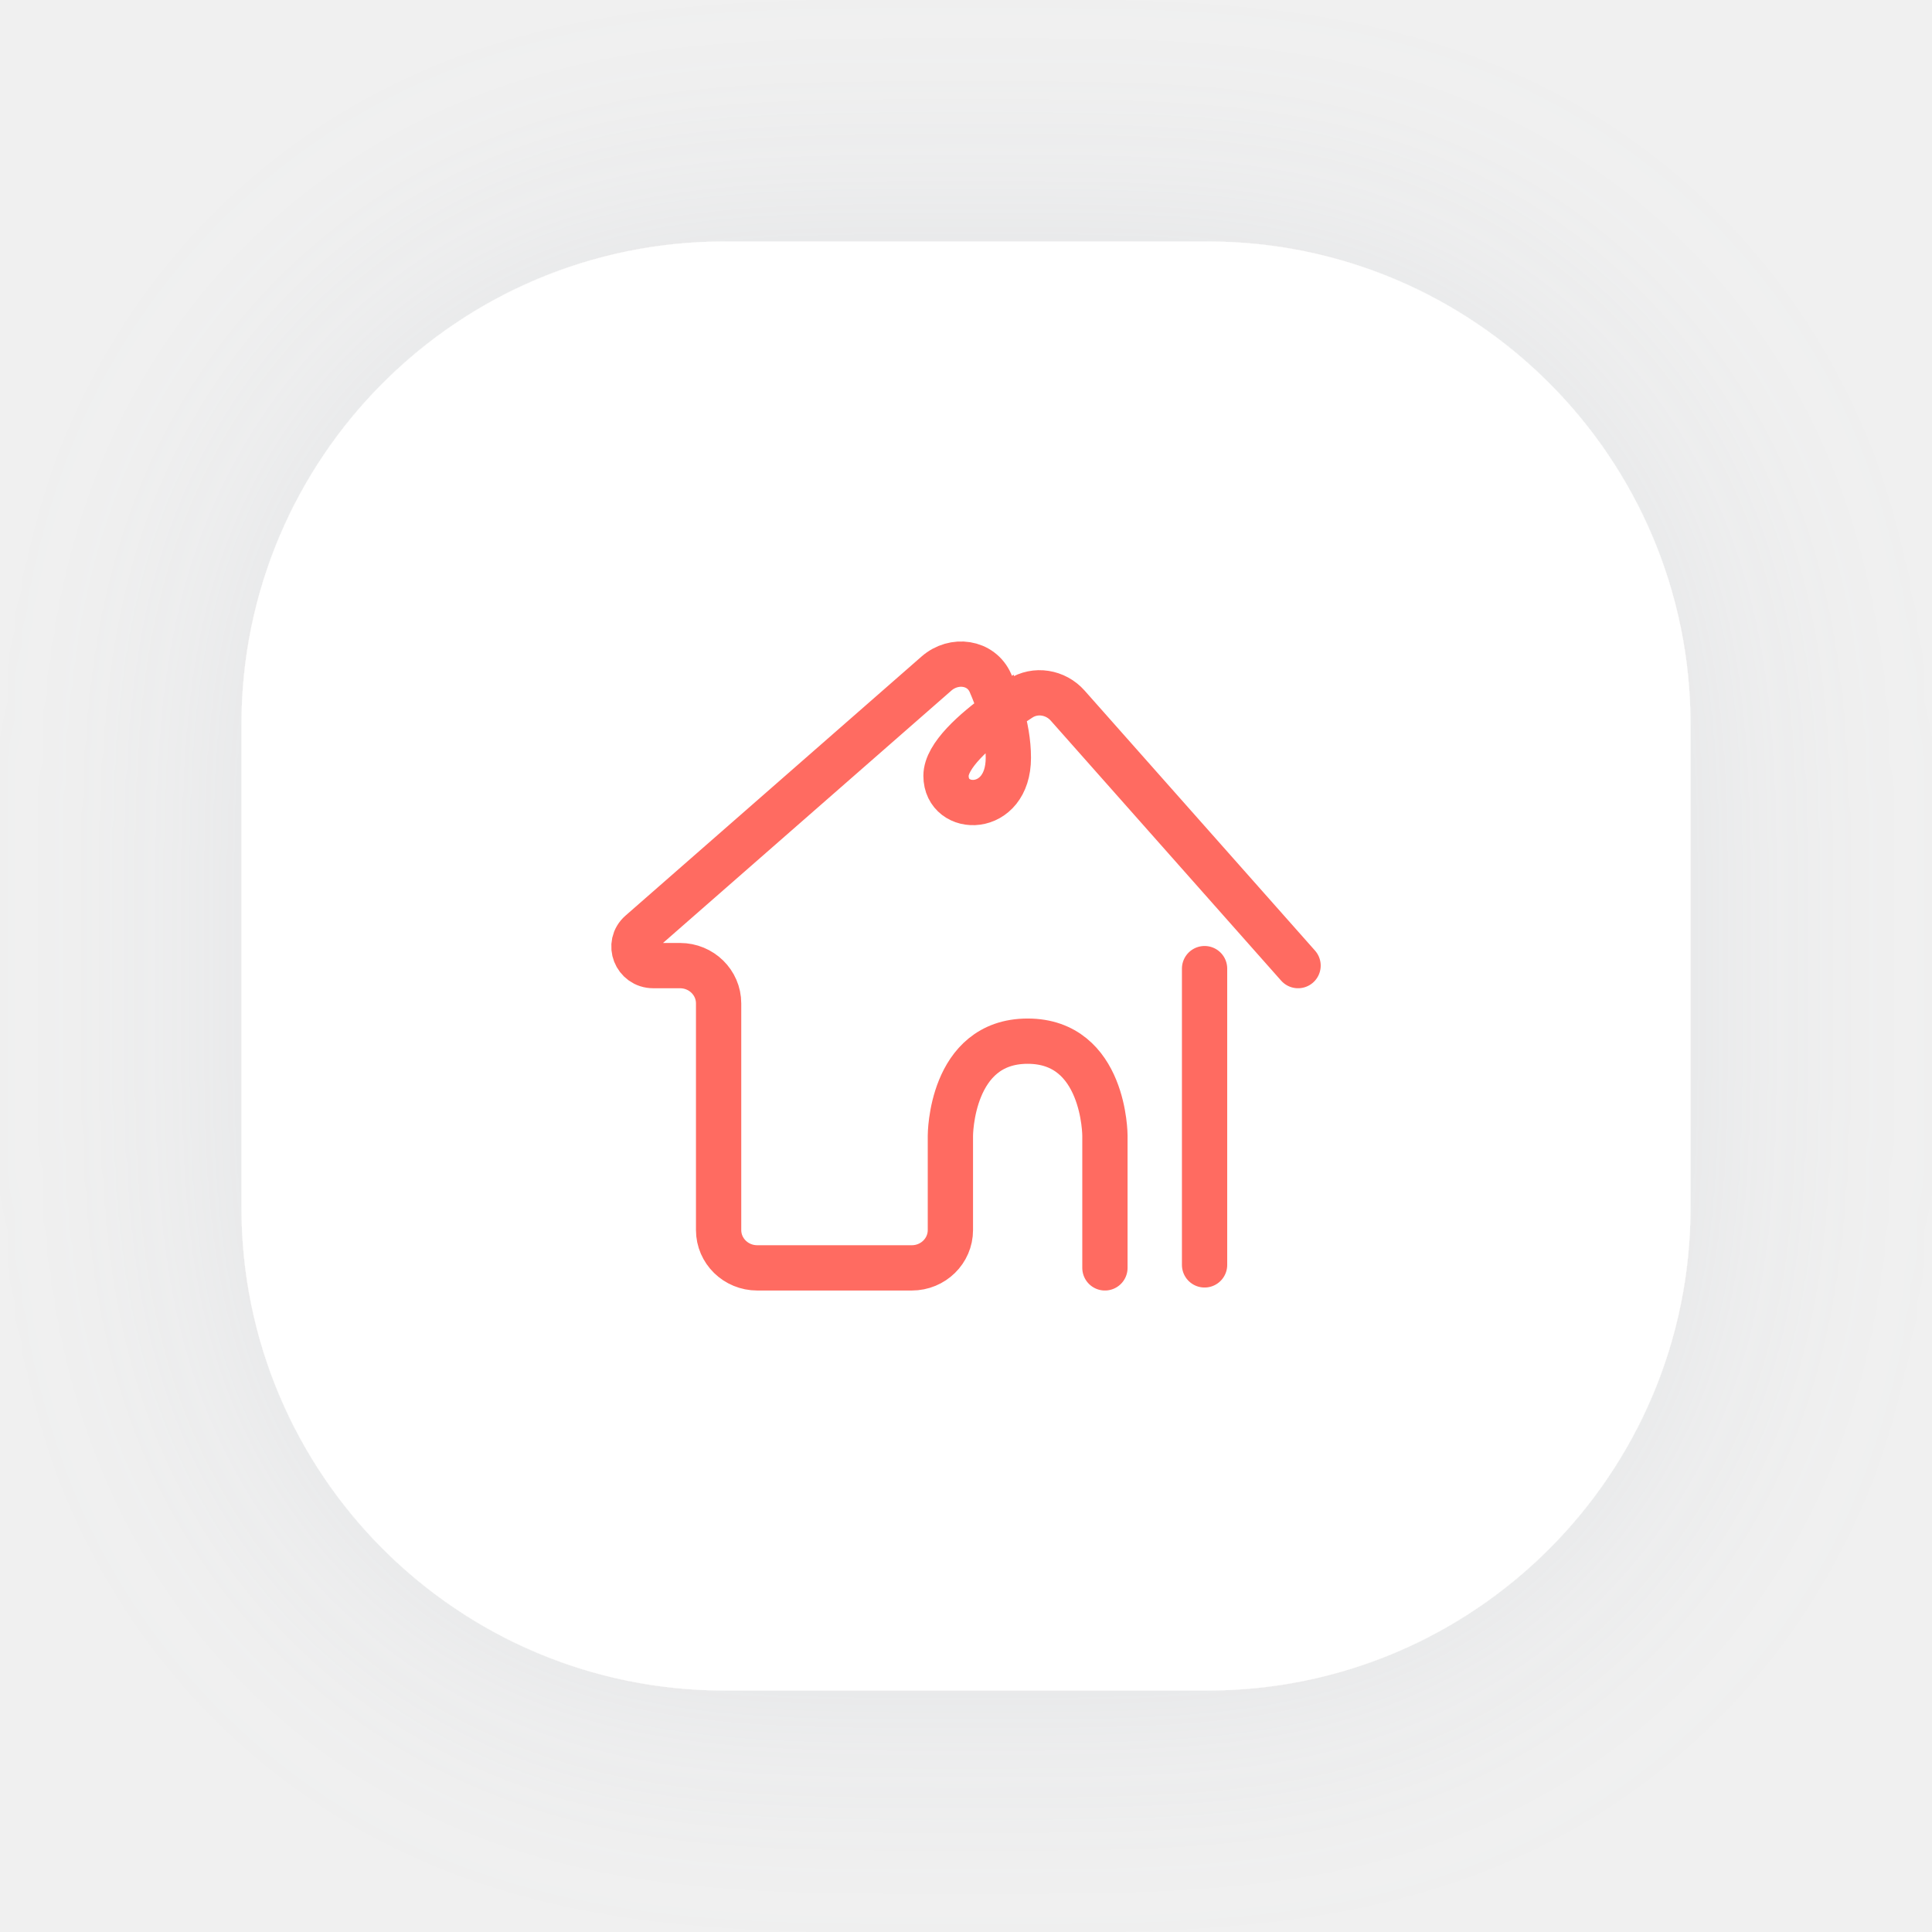
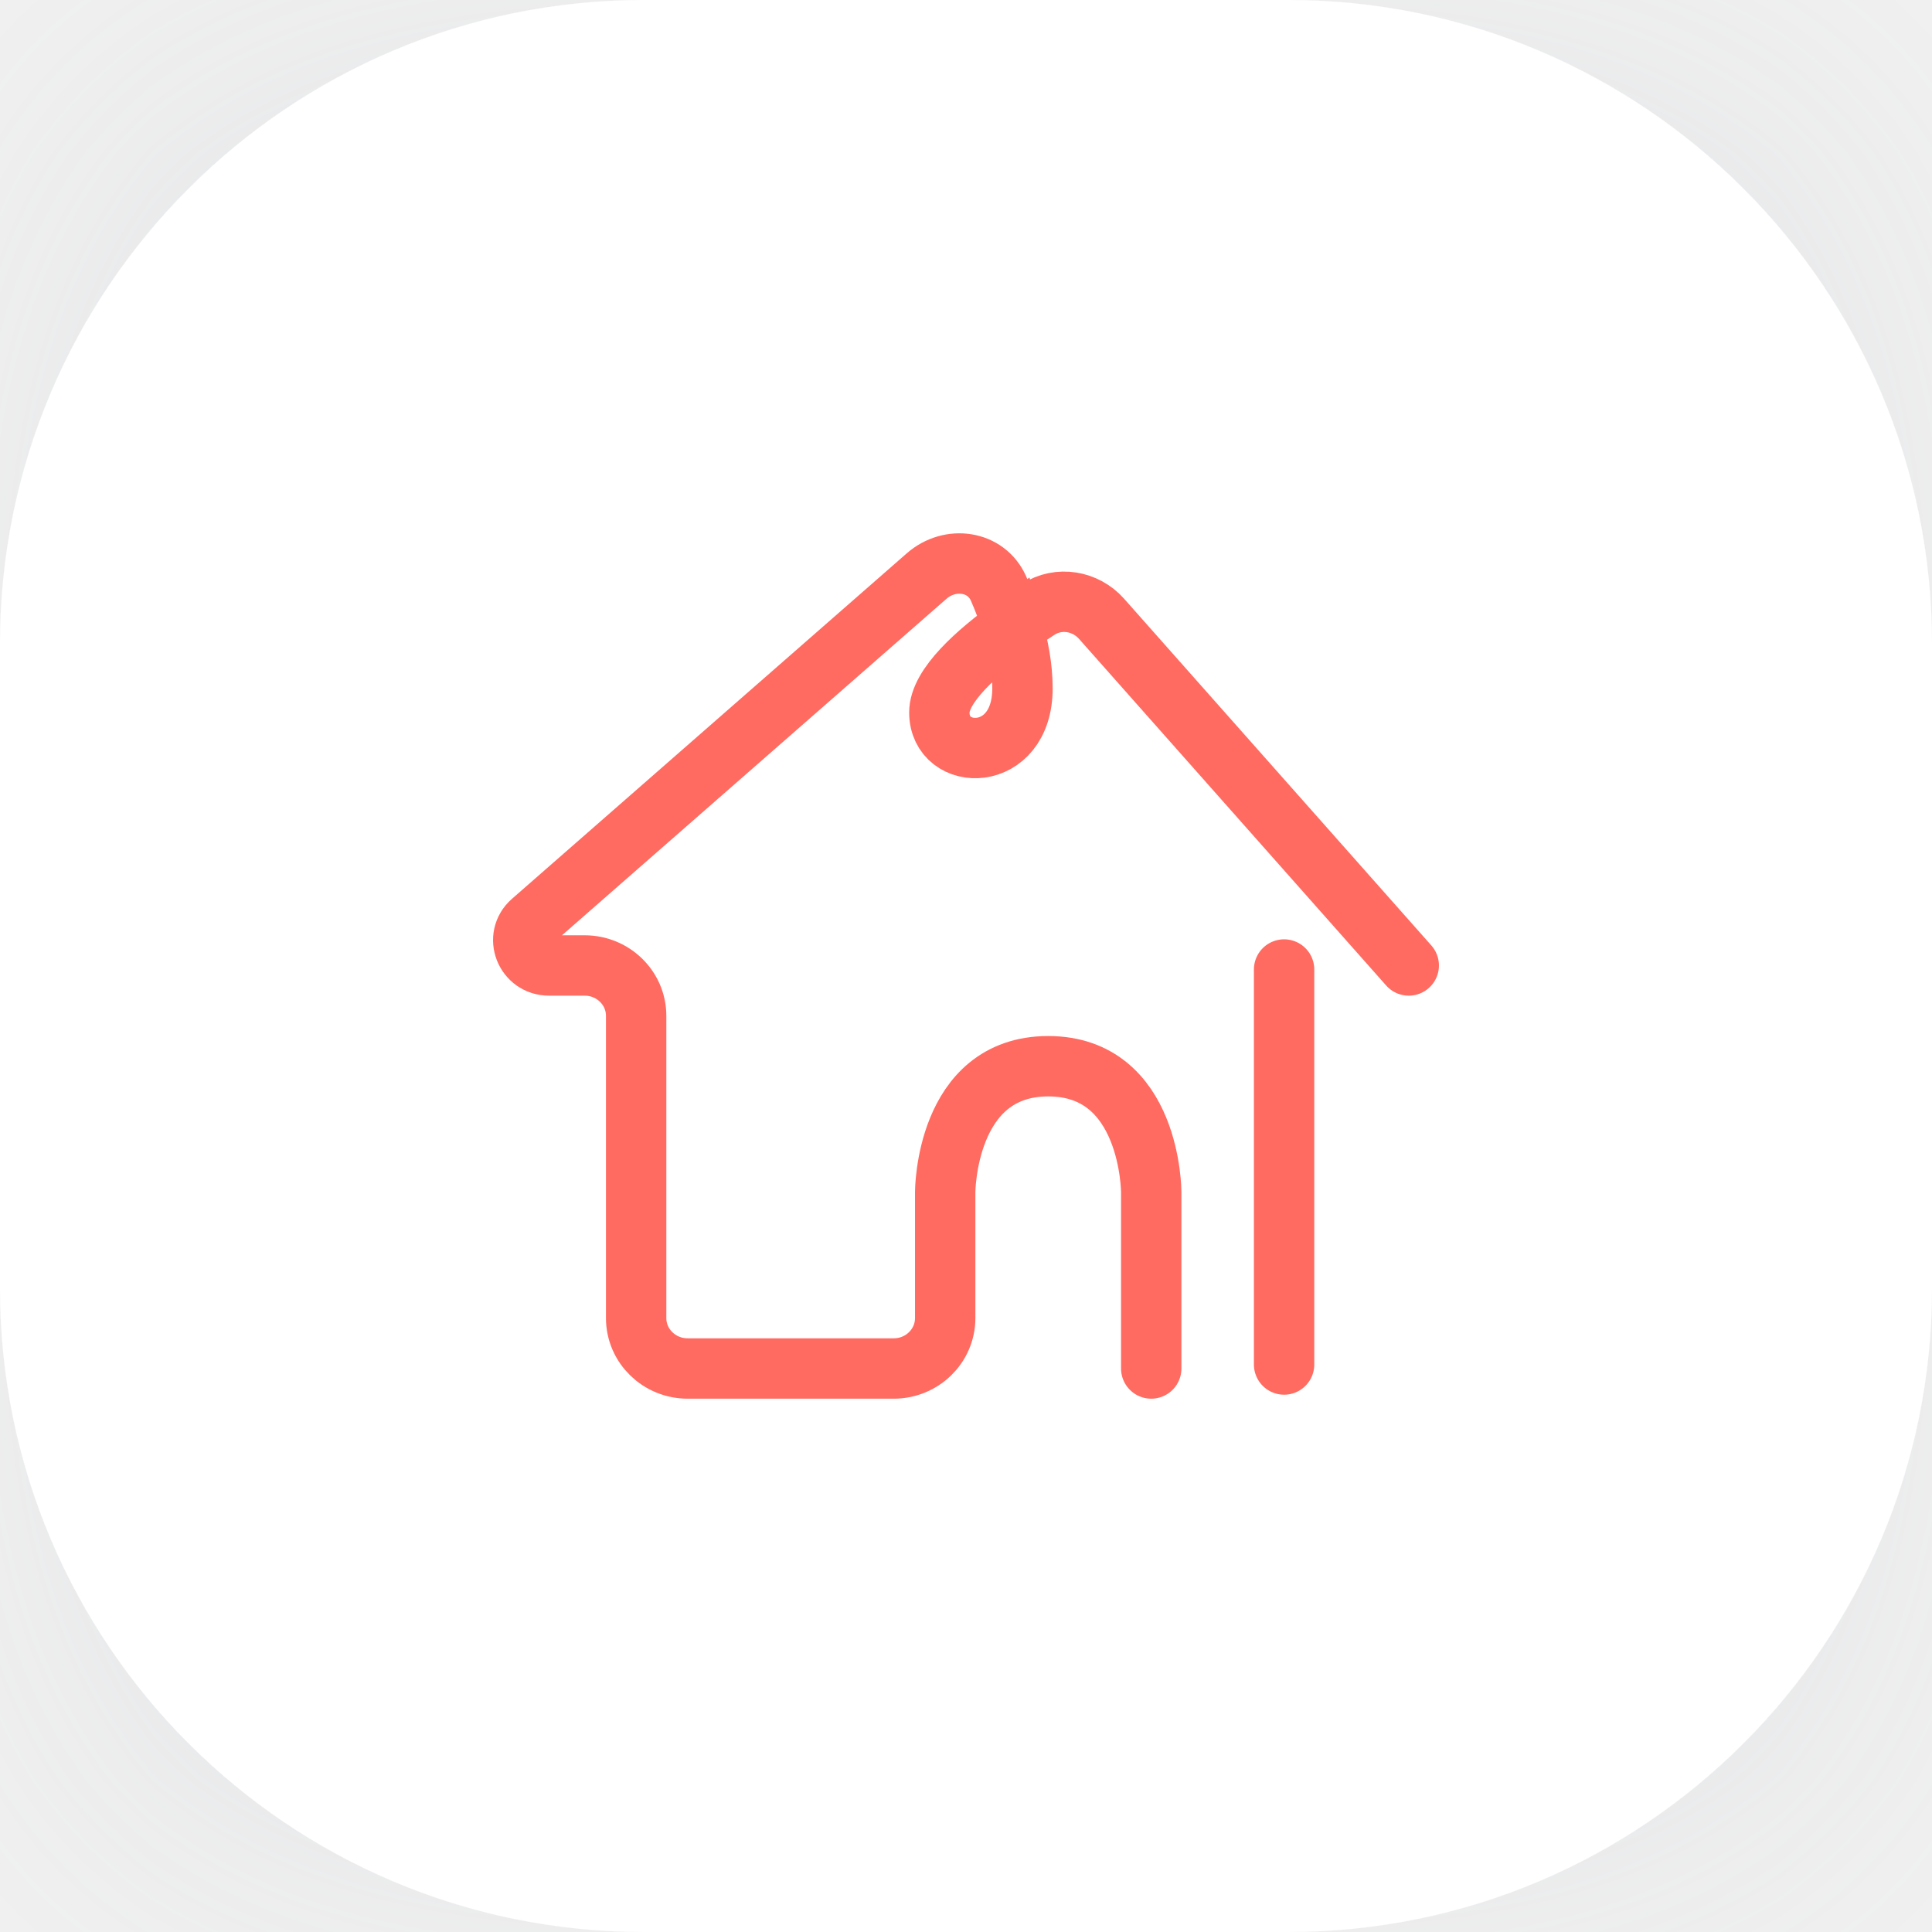
- <svg xmlns="http://www.w3.org/2000/svg" width="64" height="64" viewBox="0 0 64 64" fill="none">
-   <g filter="url(#filter0_d_2001_81)">
-     <rect x="8" y="8" width="48" height="48" rx="16" fill="white" />
+ <svg xmlns="http://www.w3.org/2000/svg" width="48" height="48" viewBox="0 0 48 48" fill="none">
+   <g clip-path="url(#clip0_2001_81)">
+     <g filter="url(#filter0_d_2001_81)">
+       <rect width="48" height="48" rx="16" fill="white" />
+     </g>
+     <path d="M25.159 15.572C25.058 15.231 24.934 14.91 24.809 14.624C24.501 13.925 23.604 13.803 23.023 14.311L13.214 22.895C12.777 23.278 13.054 23.987 13.641 23.987H14.526C15.232 23.987 15.805 24.547 15.805 25.239V32.748C15.805 33.44 16.378 34 17.085 34H22.204C22.91 34 23.483 33.44 23.483 32.748V29.619C23.483 29.619 23.483 26.49 26.043 26.49C28.602 26.49 28.602 29.619 28.602 29.619V34M25.159 15.572C25.303 16.055 25.403 16.579 25.403 17.103C25.403 18.981 23.338 18.952 23.338 17.701C23.338 17.038 24.276 16.207 25.159 15.572ZM25.159 15.572C25.379 15.414 25.596 15.268 25.794 15.14C26.301 14.811 26.969 14.924 27.368 15.374L35 23.987M31.903 24.087V33.901" stroke="#FF6B61" stroke-width="1.5" stroke-linecap="round" />
  </g>
-   <path d="M33.159 23.572C33.058 23.231 32.934 22.91 32.809 22.624C32.501 21.924 31.604 21.803 31.023 22.311L21.215 30.895C20.777 31.278 21.054 31.987 21.641 31.987H22.526C23.233 31.987 23.805 32.547 23.805 33.239V40.748C23.805 41.44 24.378 42 25.085 42H30.204C30.91 42 31.483 41.44 31.483 40.748V37.619C31.483 37.619 31.483 34.49 34.042 34.49C36.602 34.49 36.602 37.619 36.602 37.619V42M33.159 23.572C33.303 24.055 33.403 24.579 33.403 25.103C33.403 26.981 31.338 26.952 31.338 25.701C31.338 25.038 32.276 24.207 33.159 23.572ZM33.159 23.572C33.379 23.414 33.596 23.268 33.794 23.14C34.301 22.811 34.969 22.924 35.368 23.374L43 31.987M39.903 32.087V41.901" stroke="#FF6B61" stroke-width="1.5" stroke-linecap="round" />
  <defs>
-     <filter id="filter0_d_2001_81" x="0" y="0" width="64" height="64" filterUnits="userSpaceOnUse" color-interpolation-filters="sRGB">
+     <filter id="filter0_d_2001_81" x="-8" y="-8" width="64" height="64" filterUnits="userSpaceOnUse" color-interpolation-filters="sRGB">
      <feFlood flood-opacity="0" result="BackgroundImageFix" />
      <feColorMatrix in="SourceAlpha" type="matrix" values="0 0 0 0 0 0 0 0 0 0 0 0 0 0 0 0 0 0 127 0" result="hardAlpha" />
      <feOffset />
      <feGaussianBlur stdDeviation="4" />
      <feComposite in2="hardAlpha" operator="out" />
      <feColorMatrix type="matrix" values="0 0 0 0 0.625 0 0 0 0 0.655 0 0 0 0 0.708 0 0 0 0.16 0" />
      <feBlend mode="normal" in2="BackgroundImageFix" result="effect1_dropShadow_2001_81" />
      <feBlend mode="normal" in="SourceGraphic" in2="effect1_dropShadow_2001_81" result="shape" />
    </filter>
+     <clipPath id="clip0_2001_81">
+       <rect width="48" height="48" fill="white" />
+     </clipPath>
  </defs>
</svg>
